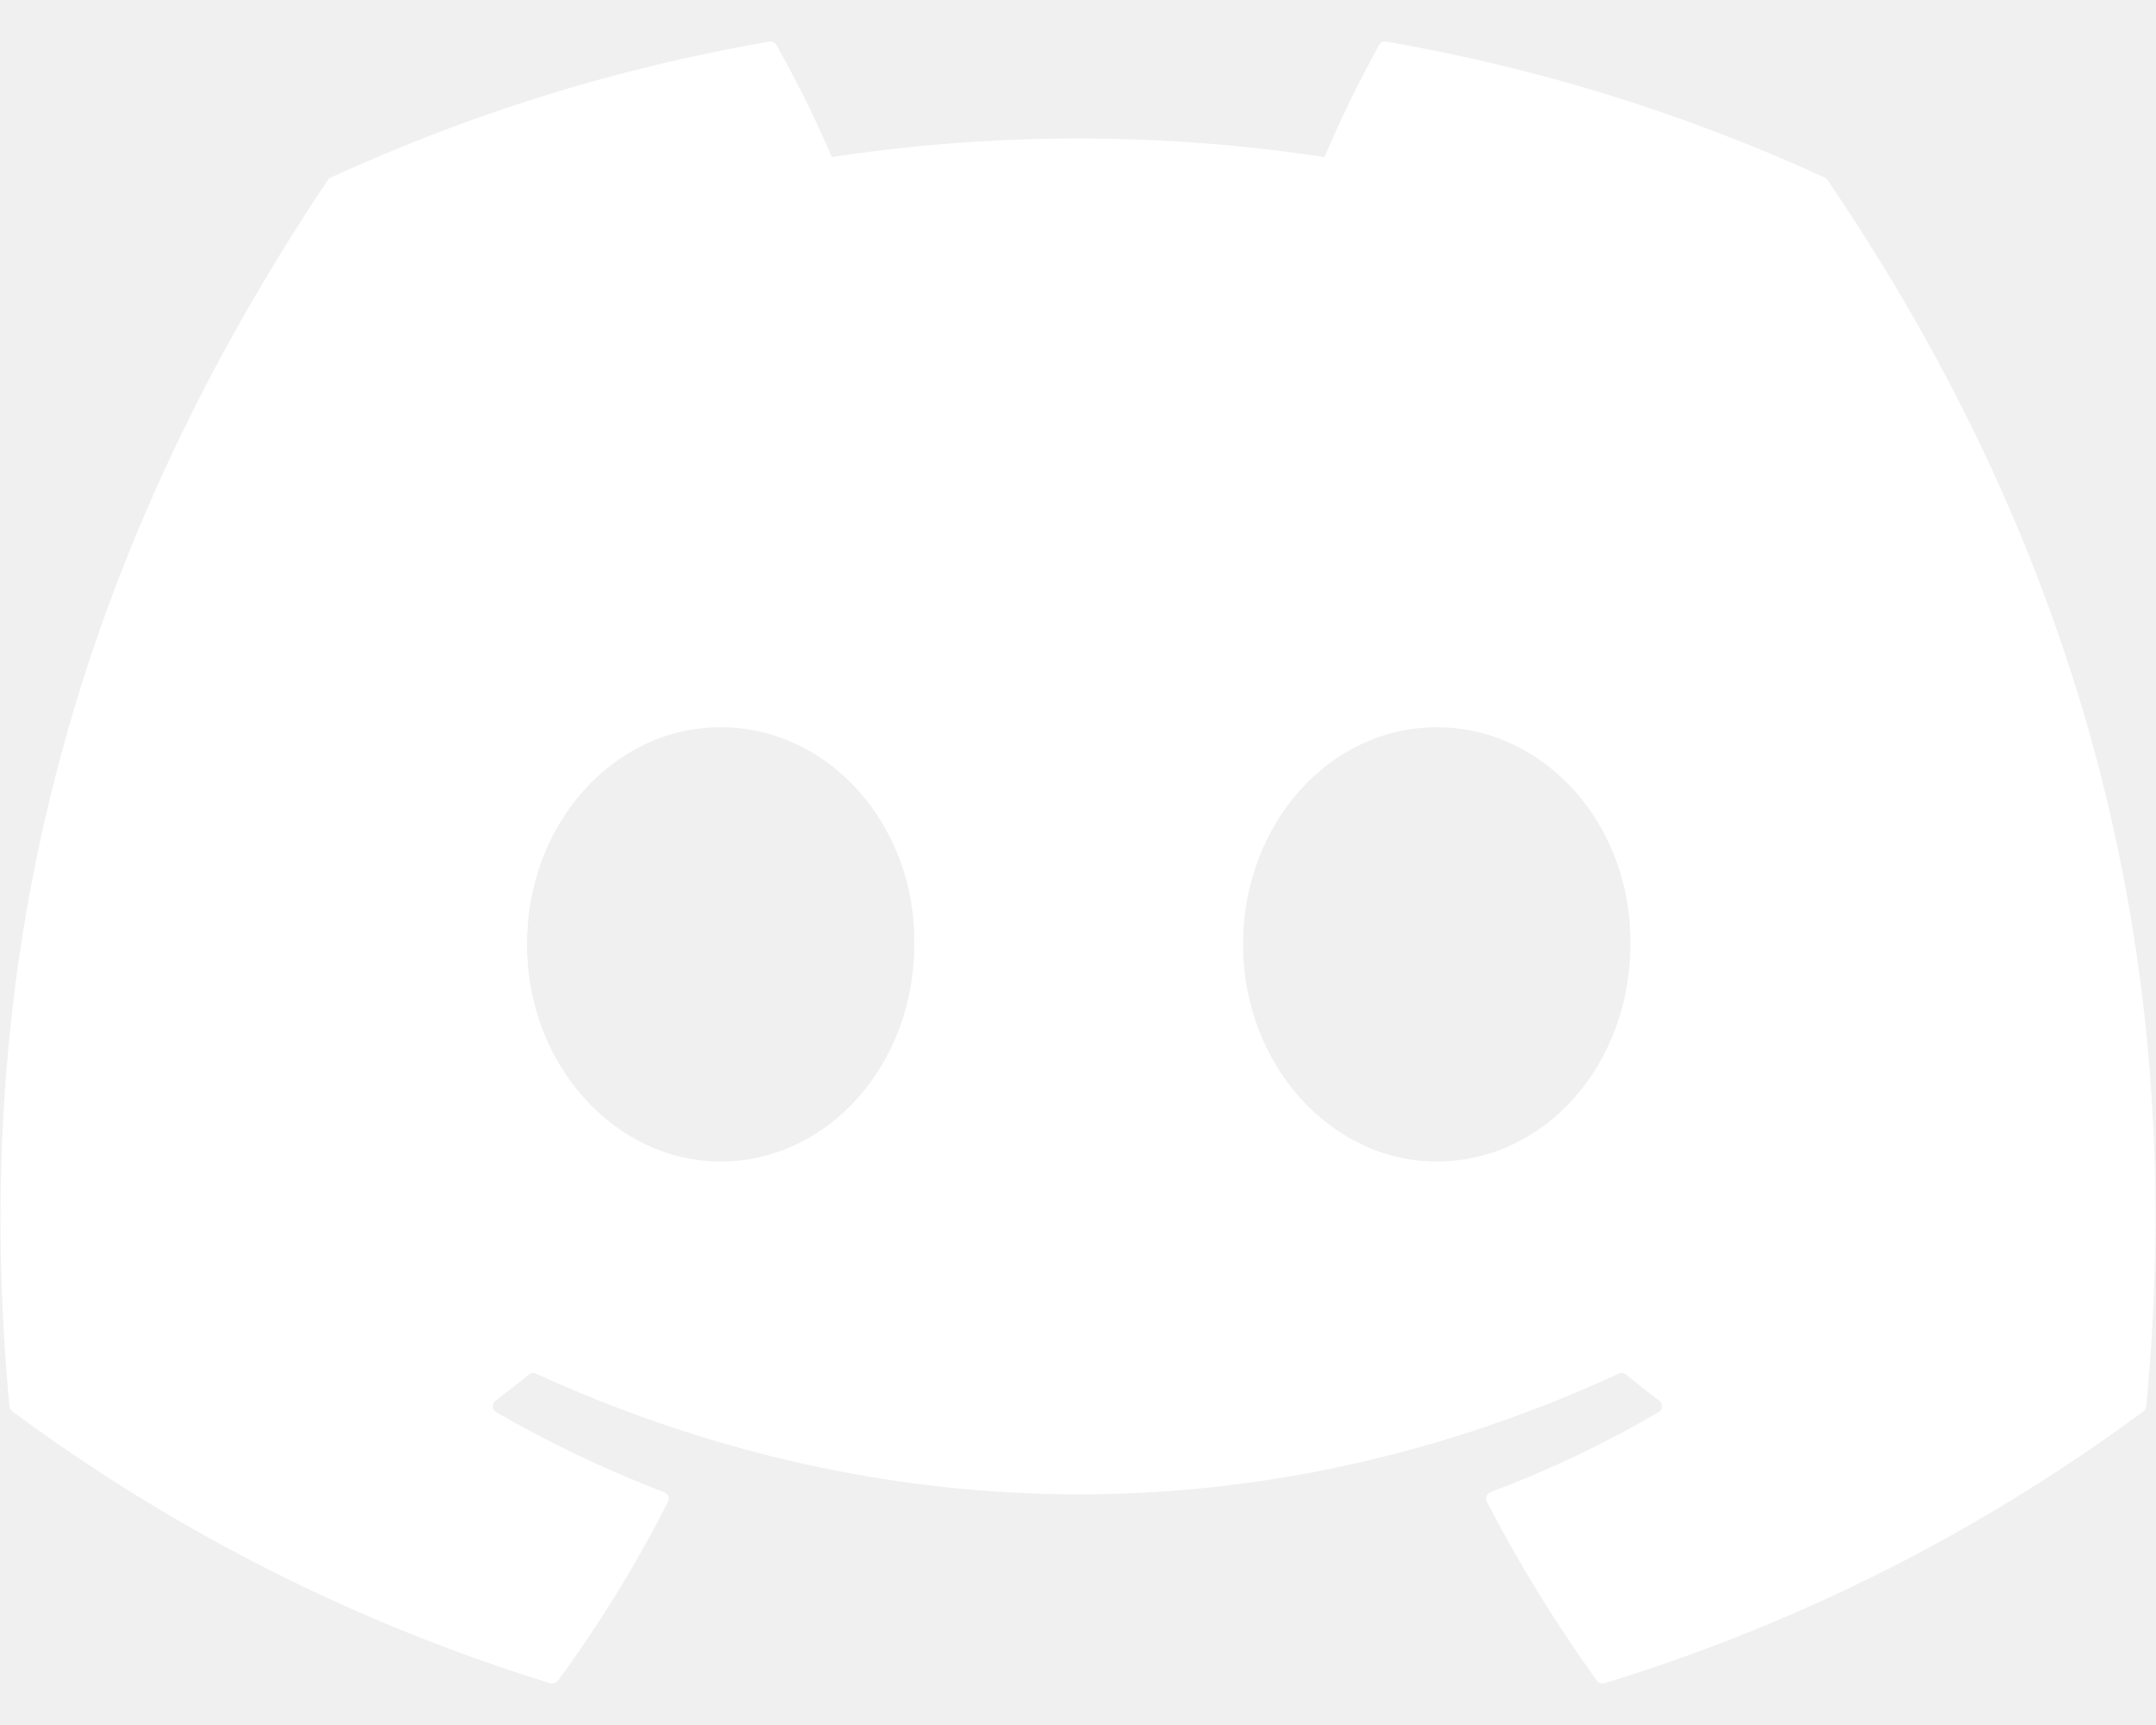
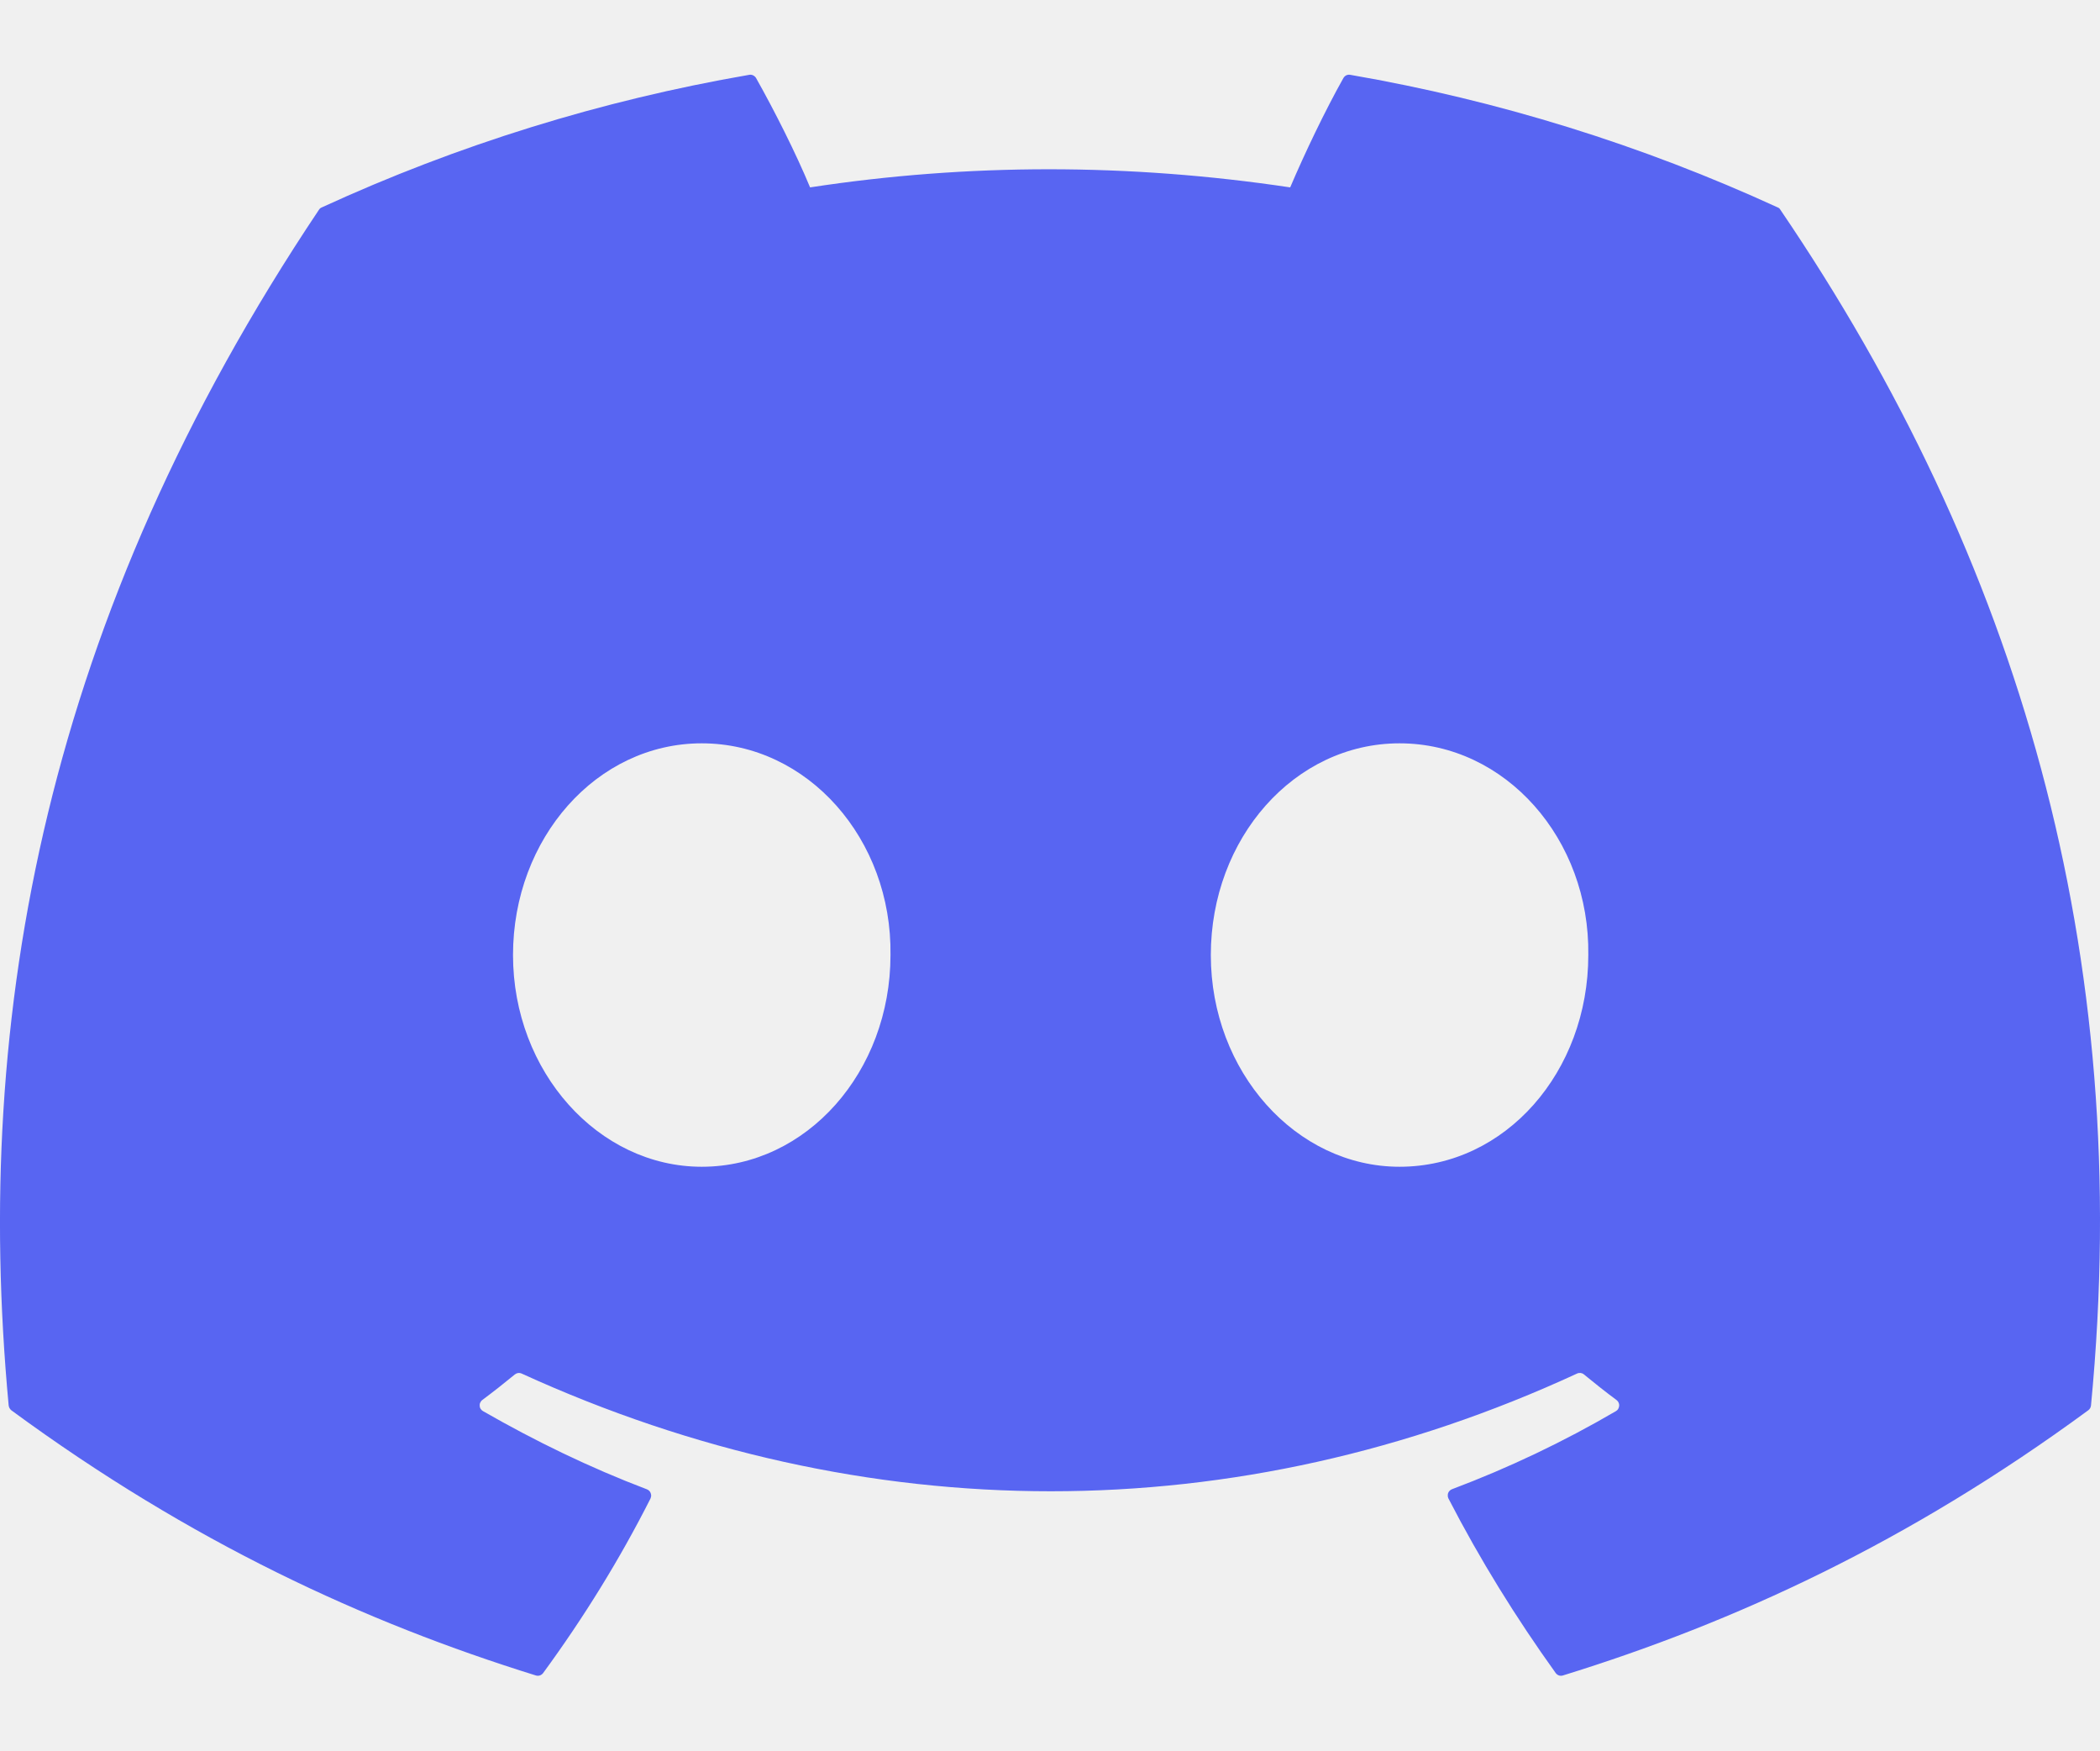
- <svg xmlns="http://www.w3.org/2000/svg" viewBox="0 0 640 512" version="1.1" id="svg834">
-   <defs id="defs838" />
-   <path fill="#ffffff" d="m 542.51,53.471 a 1.632,1.632 0 0 0 -0.831,-0.762 527.705,527.705 0 0 0 -130.207,-40.368 1.976,1.976 0 0 0 -2.092,0.99 367.125,367.125 0 0 0 -16.21,33.29 487.216,487.216 0 0 0 -146.243,0 336.751,336.751 0 0 0 -16.465,-33.29 2.056,2.056 0 0 0 -2.093,-0.99 526.208,526.208 0 0 0 -130.209,40.369 1.862,1.862 0 0 0 -0.857,0.735 C 14.373,177.291 -8.345,298.091 2.8,417.395 a 2.193,2.193 0 0 0 0.832,1.496 530.534,530.534 0 0 0 159.732,80.711 2.067,2.067 0 0 0 2.244,-0.735 378.808,378.808 0 0 0 32.677,-53.135 2.024,2.024 0 0 0 -1.109,-2.816 349.406,349.406 0 0 1 -49.9,-23.774 2.051,2.051 0 0 1 -0.201,-3.401 c 3.353,-2.512 6.708,-5.125 9.91,-7.764 a 1.979,1.979 0 0 1 2.067,-0.279 c 104.688,47.778 218.027,47.778 321.476,0 a 1.971,1.971 0 0 1 2.093,0.253 c 3.203,2.639 6.557,5.277 9.935,7.789 a 2.05,2.05 0 0 1 -0.176,3.401 327.902,327.902 0 0 1 -49.924,23.749 2.04,2.04 0 0 0 -1.088,2.841 425.431,425.431 0 0 0 32.652,53.106 2.028,2.028 0 0 0 2.244,0.762 528.774,528.774 0 0 0 159.989,-80.707 2.047,2.047 0 0 0 0.832,-1.471 C 650.428,279.492 614.749,159.682 542.51,53.471 Z M 213.92,344.751 c -31.519,0 -57.489,-28.924 -57.489,-64.446 0,-35.522 25.467,-64.449 57.489,-64.449 32.273,0 57.992,29.178 57.488,64.446 0,35.524 -25.468,64.449 -57.488,64.449 z m 212.555,0 c -31.518,0 -57.488,-28.924 -57.488,-64.446 0,-35.522 25.467,-64.449 57.488,-64.449 32.275,0 57.993,29.178 57.489,64.446 0,35.524 -25.214,64.449 -57.489,64.449 z" id="path832" style="stroke-width:1.088" />
+ <svg xmlns="http://www.w3.org/2000/svg" width="24" height="20" viewBox="0 0 24 20" fill="none">
+   <path d="M20.317 2.37C18.761 1.656 17.119 1.146 15.432 0.855C15.417 0.852 15.401 0.854 15.387 0.86C15.373 0.867 15.361 0.878 15.353 0.892C15.142 1.267 14.909 1.756 14.745 2.141C12.9 1.865 11.065 1.865 9.258 2.141C9.095 1.748 8.852 1.267 8.641 0.892C8.633 0.878 8.621 0.868 8.607 0.861C8.593 0.854 8.577 0.852 8.562 0.855C6.875 1.146 5.233 1.655 3.677 2.37C3.664 2.375 3.652 2.385 3.645 2.397C0.533 7.046 -0.319 11.58 0.099 16.058C0.1 16.069 0.104 16.079 0.109 16.089C0.114 16.099 0.122 16.107 0.13 16.114C2.183 17.622 4.172 18.537 6.123 19.143C6.138 19.148 6.155 19.148 6.17 19.143C6.185 19.138 6.198 19.128 6.207 19.116C6.669 18.485 7.081 17.82 7.434 17.122C7.438 17.112 7.441 17.101 7.442 17.091C7.442 17.08 7.44 17.069 7.436 17.059C7.433 17.049 7.426 17.04 7.419 17.033C7.411 17.025 7.402 17.02 7.392 17.016C6.739 16.768 6.118 16.466 5.52 16.123C5.509 16.117 5.5 16.108 5.493 16.097C5.486 16.087 5.483 16.074 5.482 16.062C5.481 16.049 5.483 16.036 5.489 16.025C5.494 16.014 5.502 16.003 5.512 15.996C5.638 15.902 5.764 15.803 5.884 15.704C5.895 15.696 5.907 15.69 5.921 15.688C5.935 15.686 5.949 15.688 5.962 15.694C9.889 17.487 14.142 17.487 18.023 15.694C18.035 15.688 18.05 15.686 18.064 15.687C18.077 15.689 18.091 15.694 18.101 15.703C18.222 15.802 18.347 15.902 18.474 15.996C18.484 16.003 18.492 16.013 18.498 16.025C18.503 16.036 18.506 16.049 18.505 16.061C18.504 16.074 18.5 16.086 18.494 16.097C18.488 16.108 18.478 16.117 18.468 16.123C17.869 16.473 17.243 16.771 16.595 17.015C16.584 17.019 16.575 17.025 16.568 17.032C16.56 17.04 16.554 17.049 16.55 17.059C16.547 17.069 16.545 17.08 16.546 17.091C16.546 17.101 16.549 17.112 16.554 17.122C16.914 17.82 17.326 18.484 17.779 19.115C17.788 19.128 17.801 19.137 17.816 19.143C17.831 19.148 17.848 19.148 17.863 19.143C19.824 18.537 21.813 17.621 23.865 16.114C23.874 16.108 23.882 16.099 23.887 16.09C23.892 16.08 23.896 16.07 23.897 16.059C24.397 10.882 23.058 6.385 20.348 2.398C20.341 2.385 20.331 2.375 20.317 2.37ZM8.02 13.331C6.838 13.331 5.863 12.245 5.863 10.912C5.863 9.579 6.819 8.493 8.02 8.493C9.231 8.493 10.196 9.588 10.177 10.912C10.177 12.245 9.221 13.331 8.02 13.331ZM15.995 13.331C14.812 13.331 13.838 12.245 13.838 10.912C13.838 9.579 14.793 8.493 15.995 8.493C17.206 8.493 18.171 9.588 18.152 10.912C18.152 12.245 17.206 13.331 15.995 13.331Z" fill="#5865F2" />
</svg>
